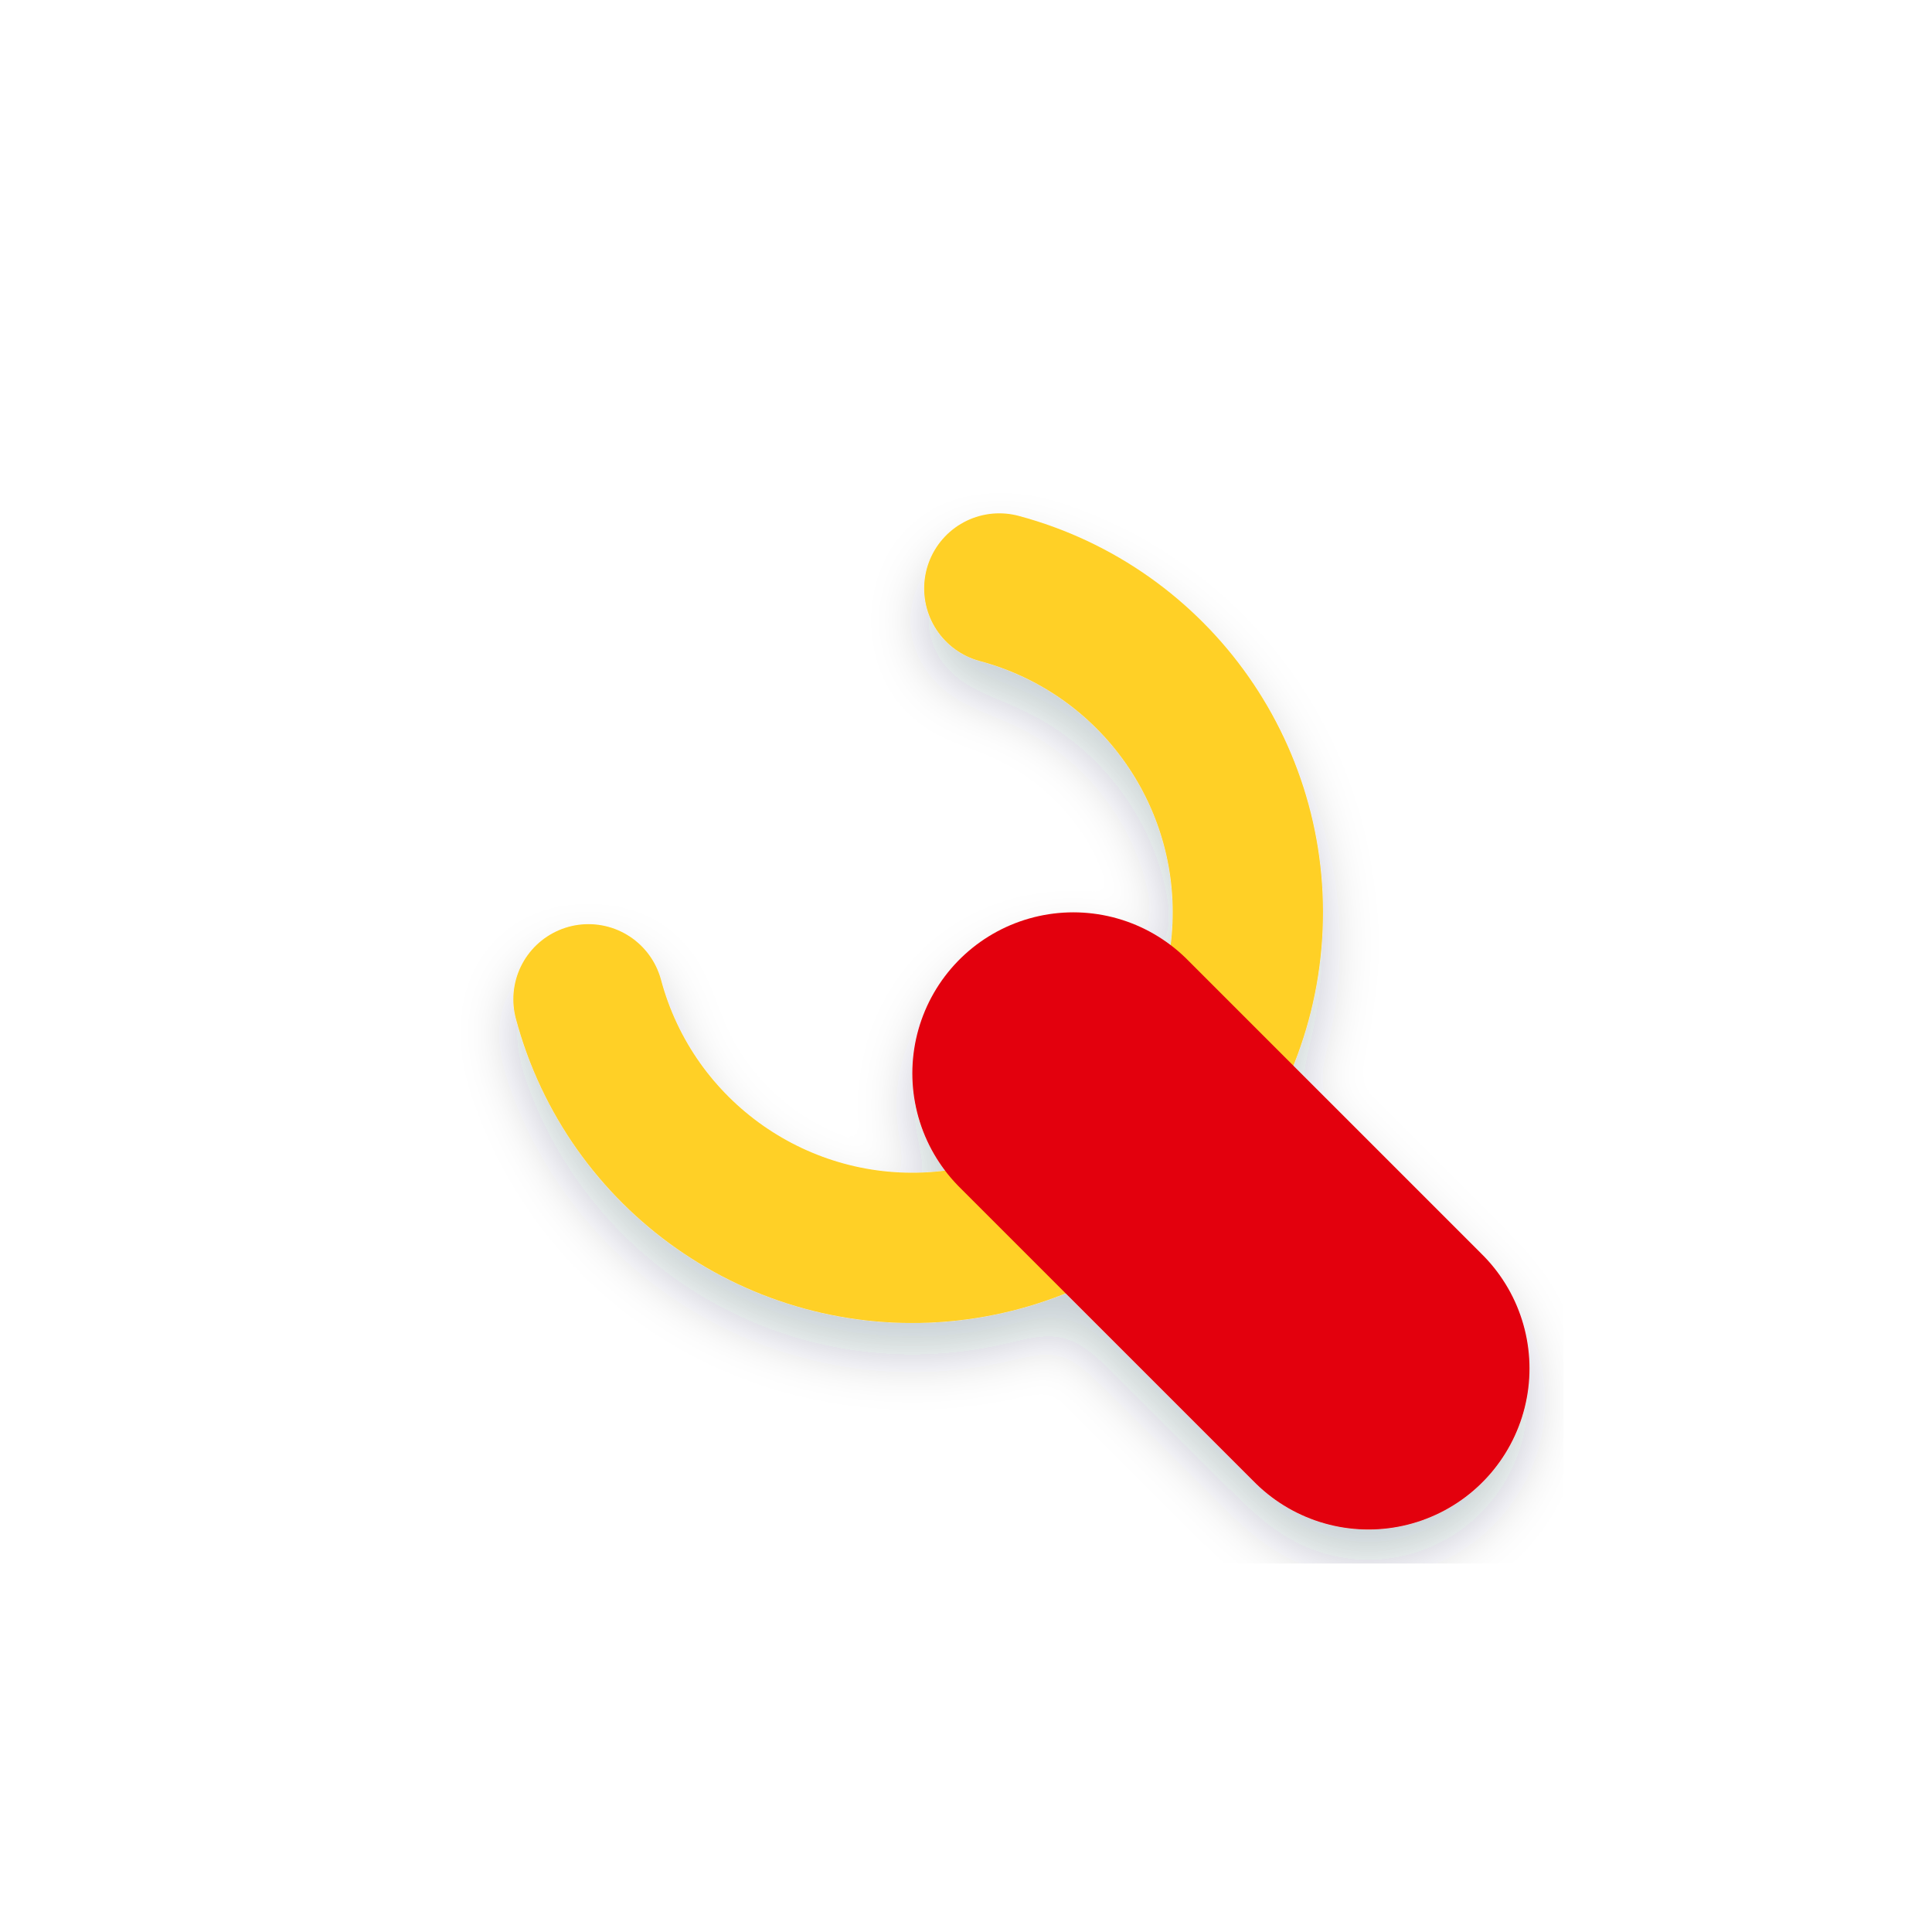
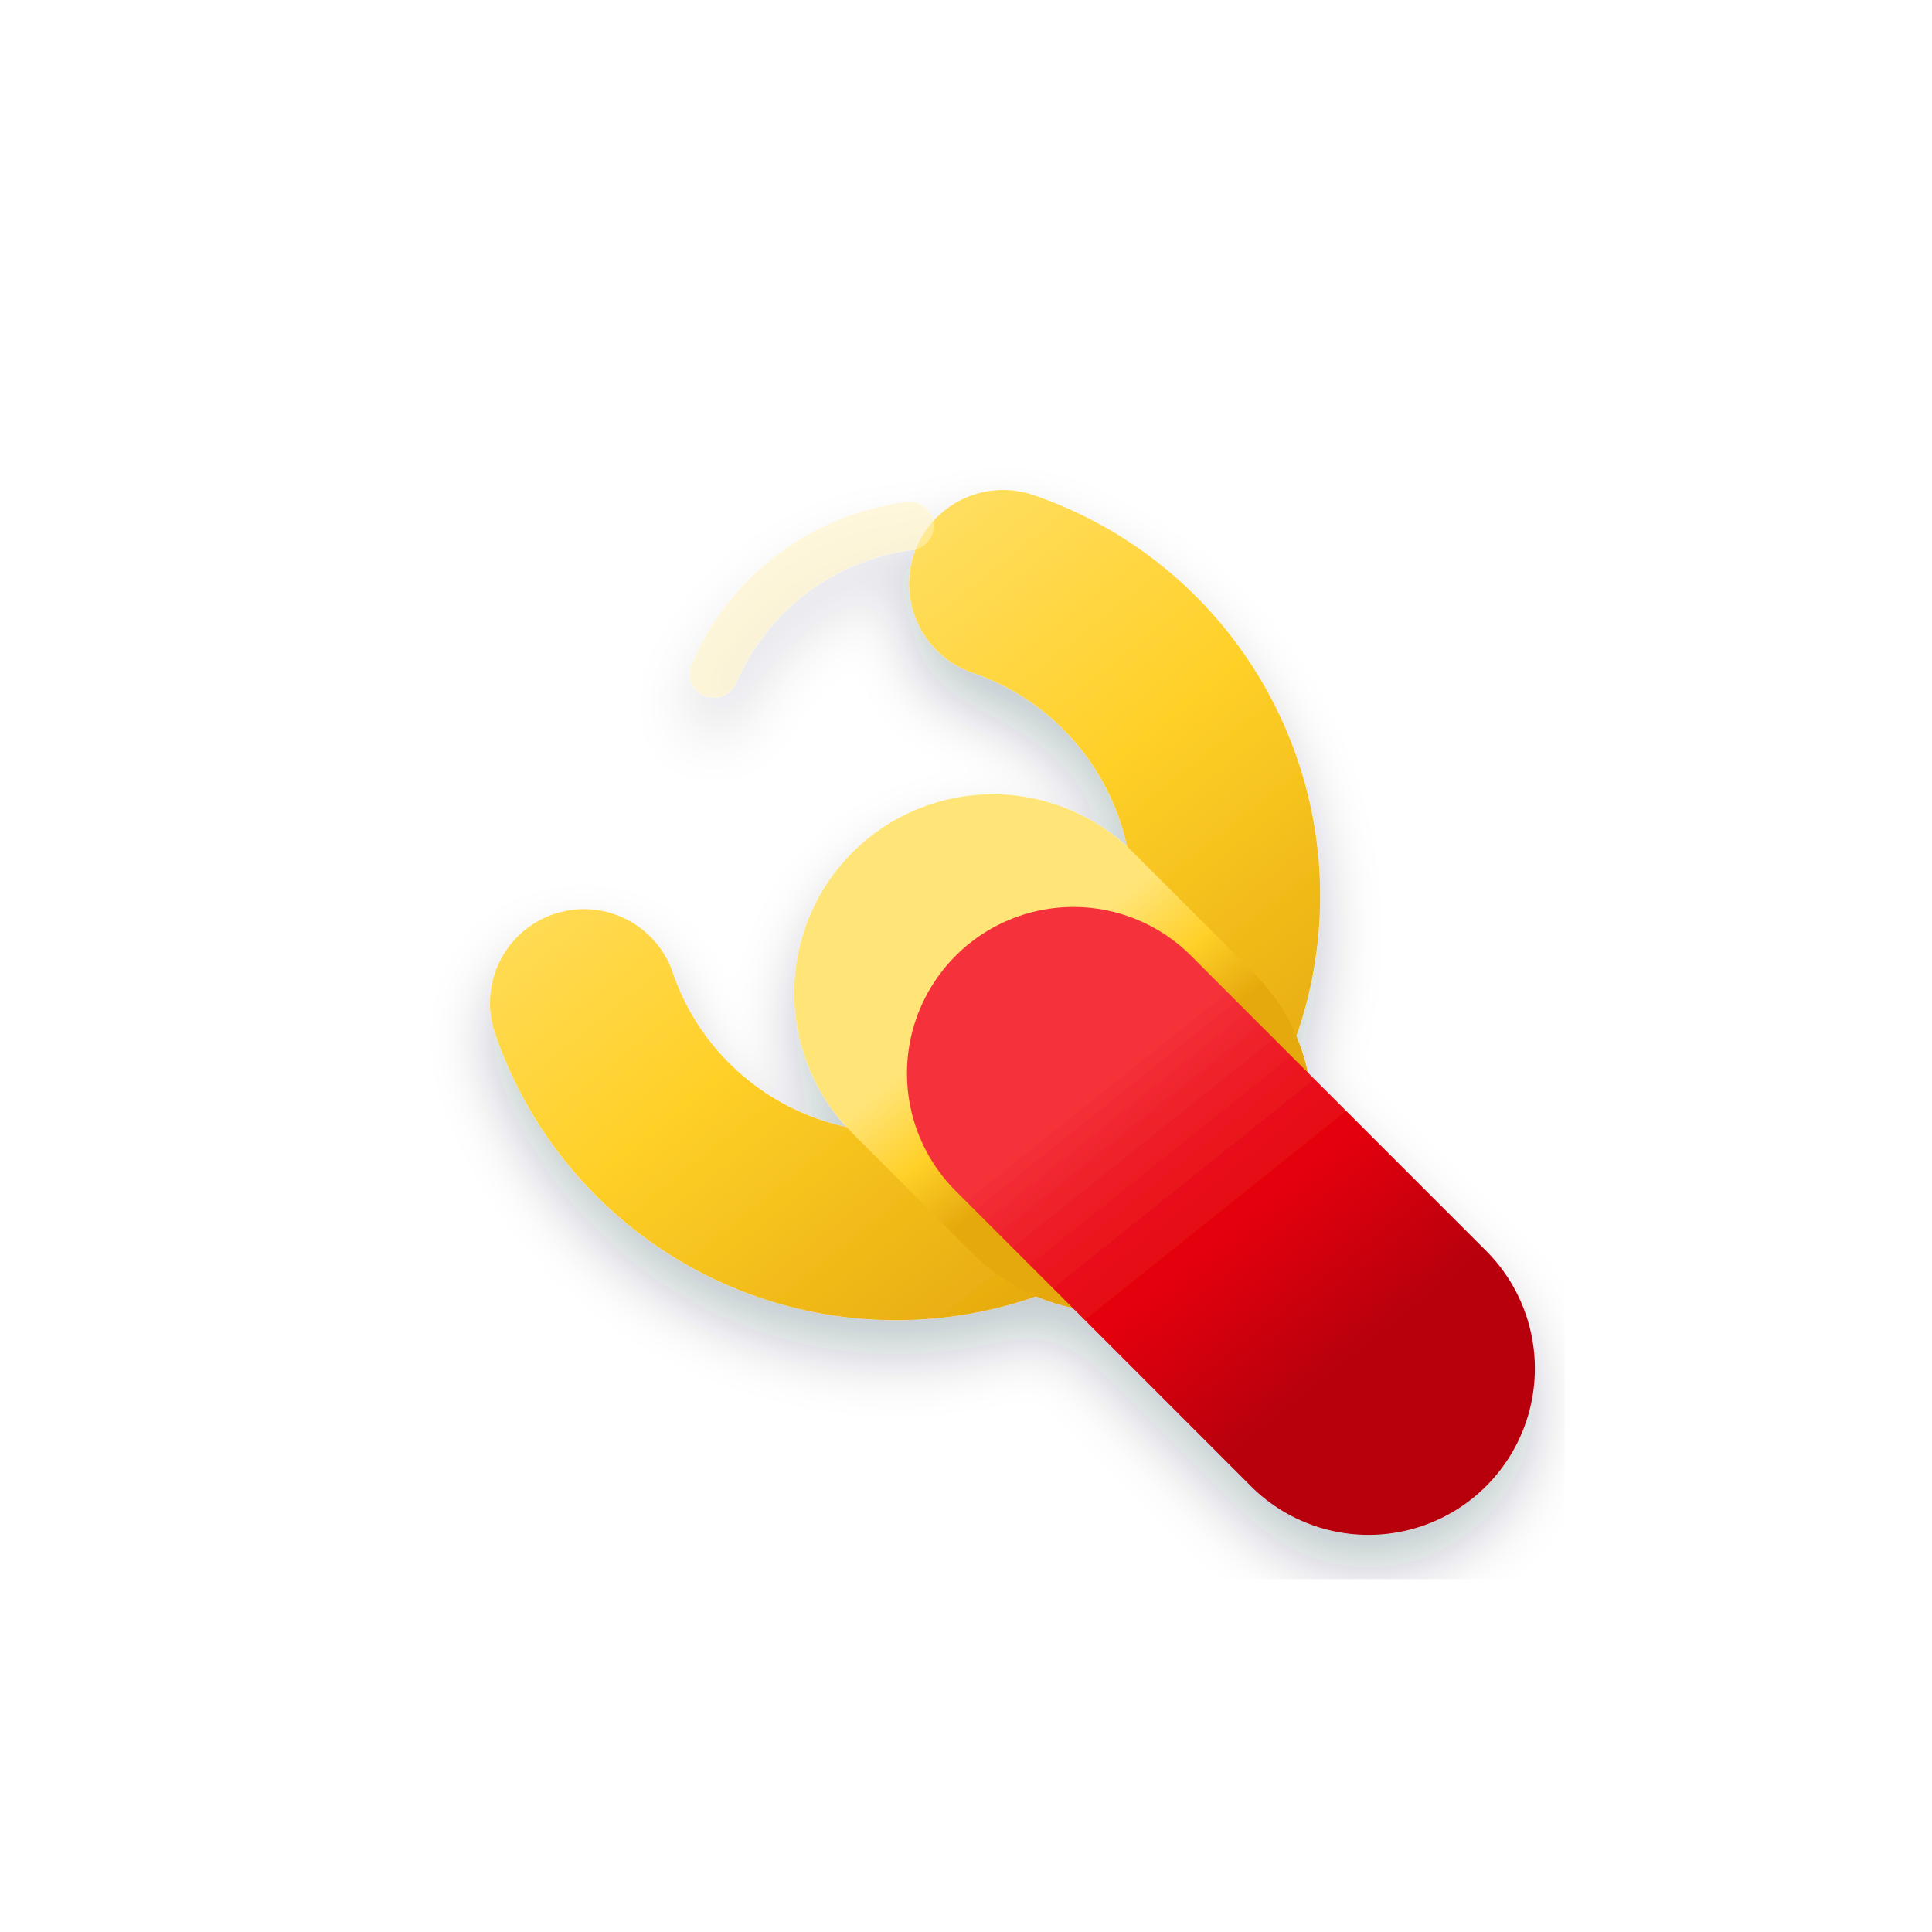
<svg xmlns="http://www.w3.org/2000/svg" viewBox="0 0 72 72" width="72" height="72">
  <defs>
+     <linearGradient id="gy" x1="0.1" y1="0" x2="0.9" y2="1">
+       <stop offset="0%" stop-color="#FFE477" />
+       <stop offset="52%" stop-color="#FFD028" />
+       <stop offset="100%" stop-color="#E5A90D" />
+     </linearGradient>
+     <linearGradient id="gr" x1="0.1" y1="0" x2="0.9" y2="1">
+       <stop offset="0%" stop-color="#F5333B" />
+       <stop offset="55%" stop-color="#E3000B" />
+       <stop offset="100%" stop-color="#B80009" />
+     </linearGradient>
    <filter id="ds" x="-25%" y="-25%" width="150%" height="150%">
-       <feDropShadow dx="0" dy="1.2" stdDeviation="1" flood-color="#0B1F3A" flood-opacity="0.22" />
+       <feDropShadow dx="0" dy="1.3" stdDeviation="1.1" flood-color="#0B1F3A" flood-opacity="0.24" />
    </filter>
  </defs>
  <g filter="url(#ds)">
-     <path d="M37.24 21.93 A12.5 12.5 0 1 1 21.93 37.24" stroke="#FFD028" stroke-width="5.6" stroke-linecap="round" fill="none" />
-     <path d="M40 40 L51 51" stroke="#E3000B" stroke-width="12" stroke-linecap="round" fill="none" />
+     <path d="M37.38 21.76 A12.3 12.3 0 1 1 21.76 37.38" stroke="url(#gy)" stroke-width="7" stroke-linecap="round" fill="none" />
+     <path d="M37 37 L41.5 41.5" stroke="url(#gy)" stroke-width="14.8" stroke-linecap="round" fill="none" />
+     <path d="M40 40 L51 51" stroke="url(#gr)" stroke-width="12.4" stroke-linecap="round" fill="none" />
+     <path d="M26.6 25.1 A9.2 9.2 0 0 1 33.9 19.6" stroke="#FFF3BF" stroke-width="1.8" stroke-linecap="round" fill="none" opacity="0.55" />
  </g>
</svg>
